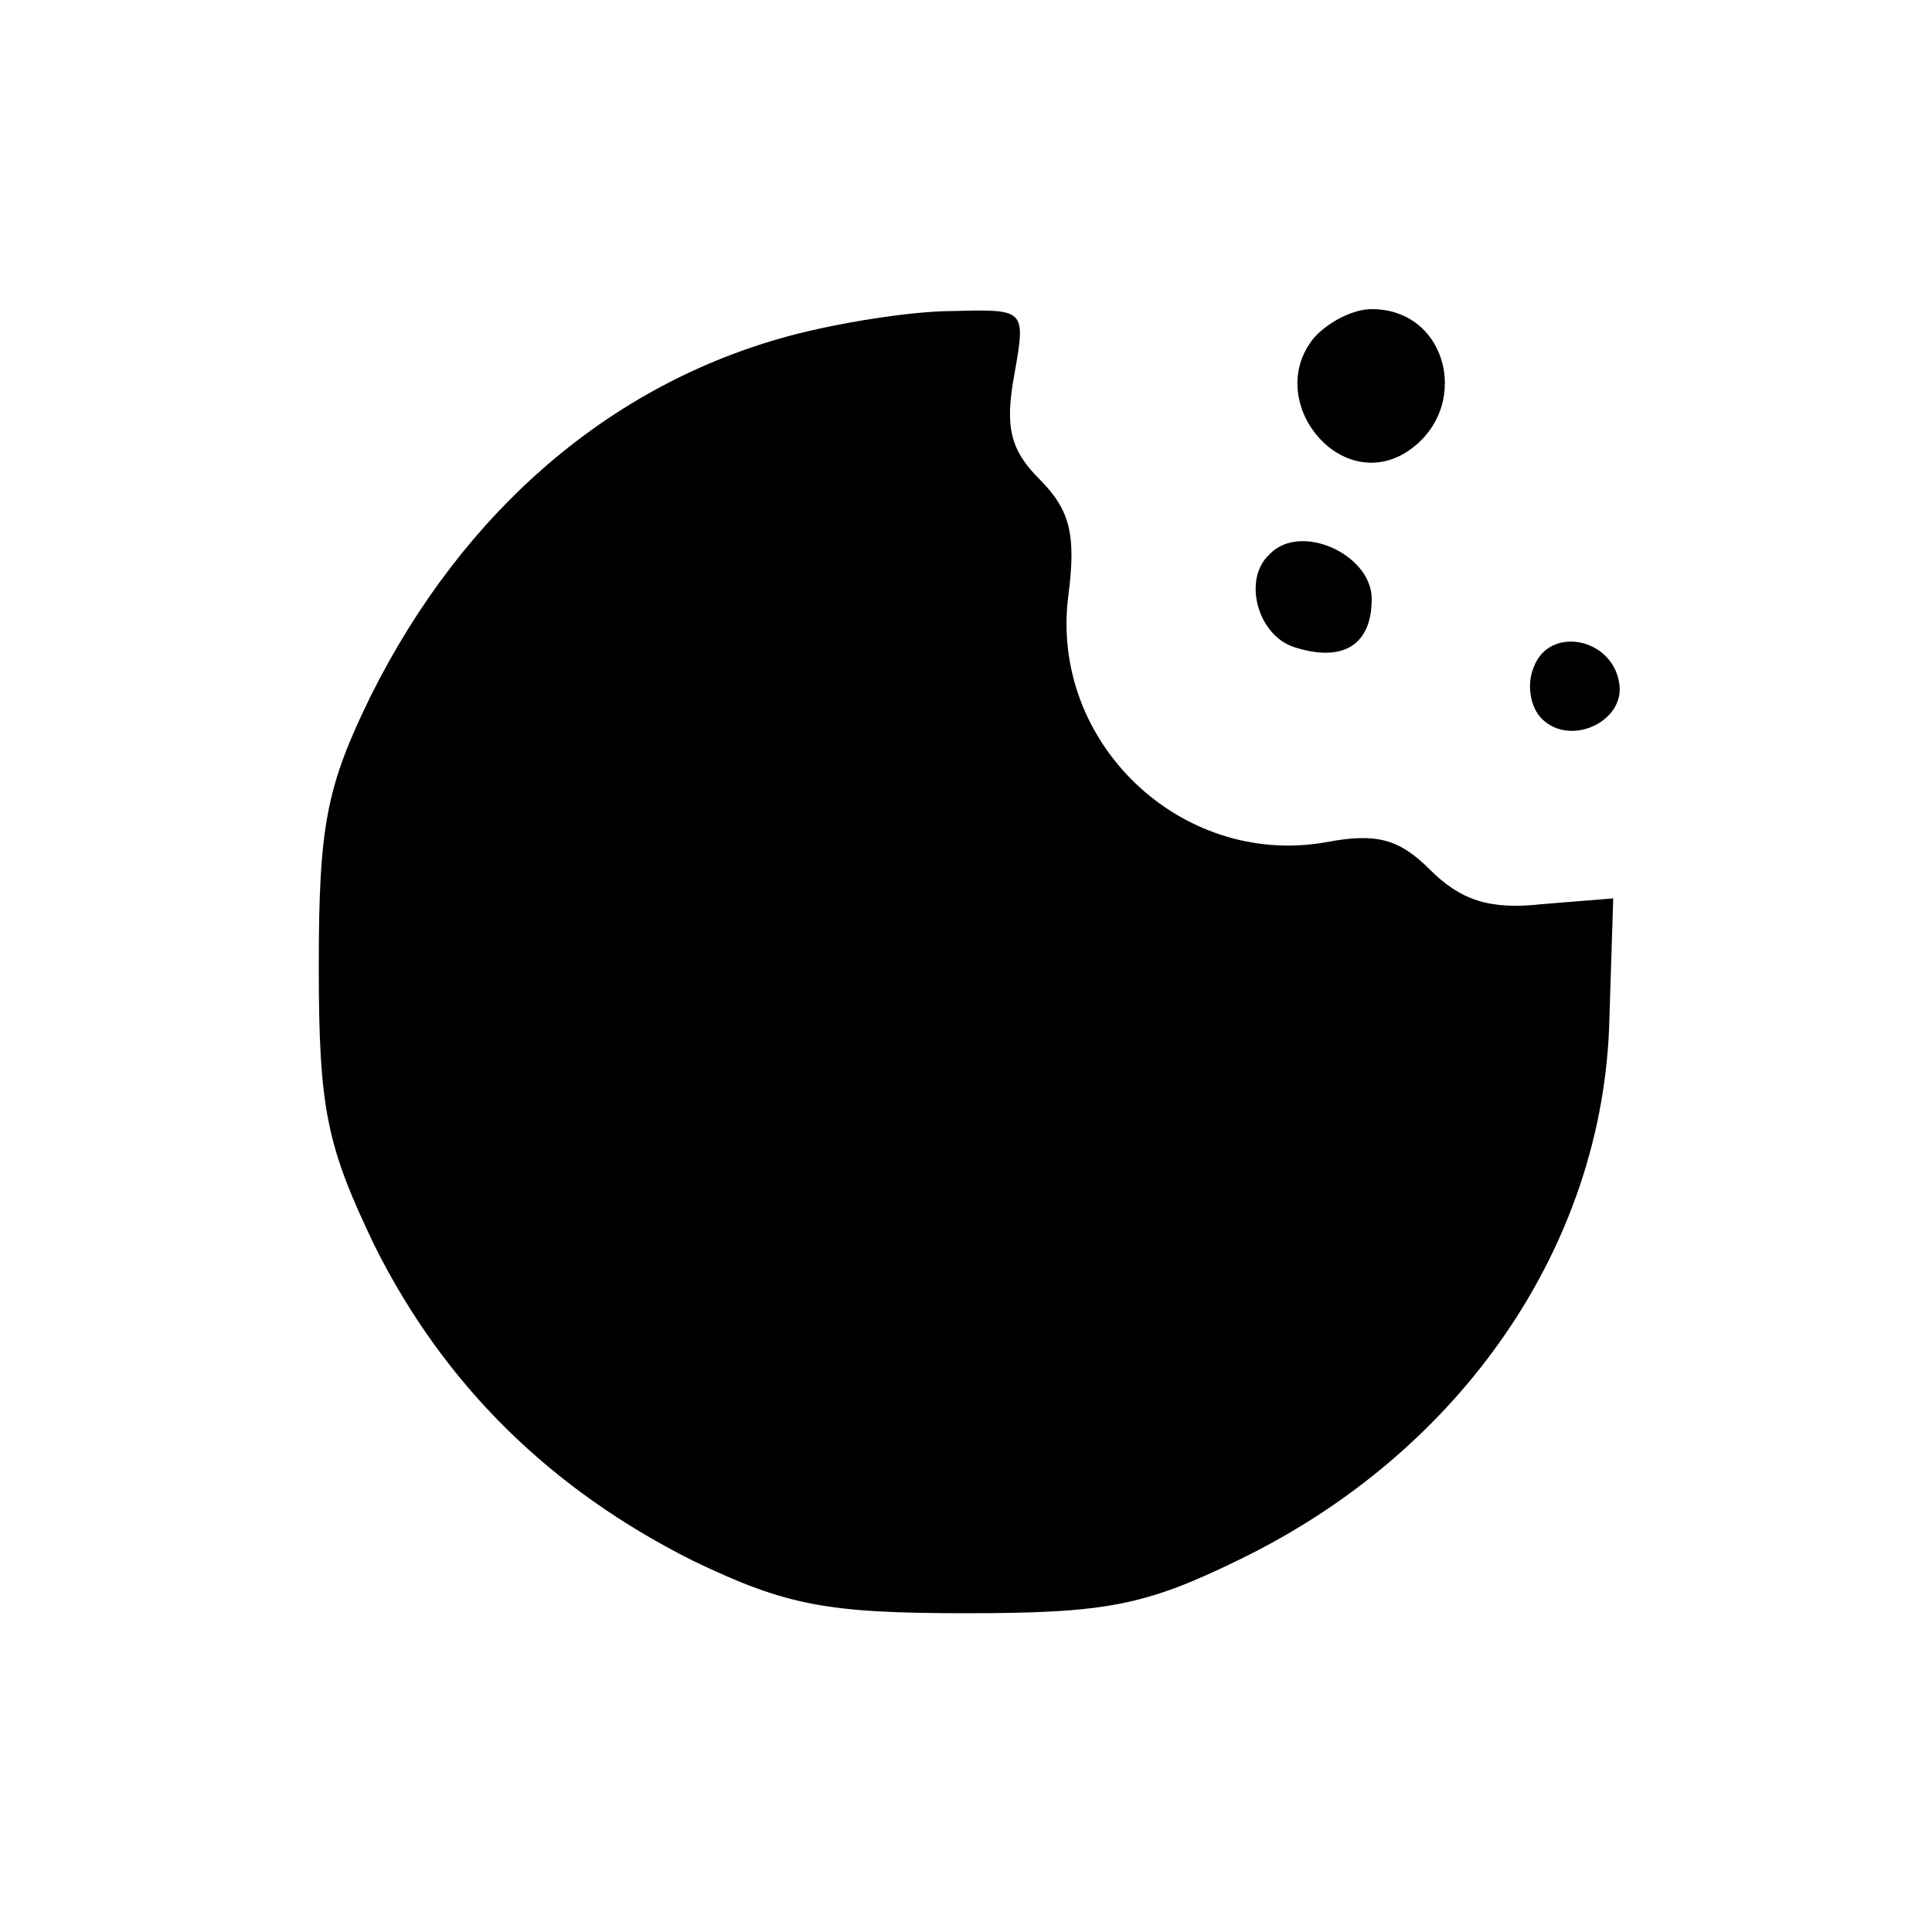
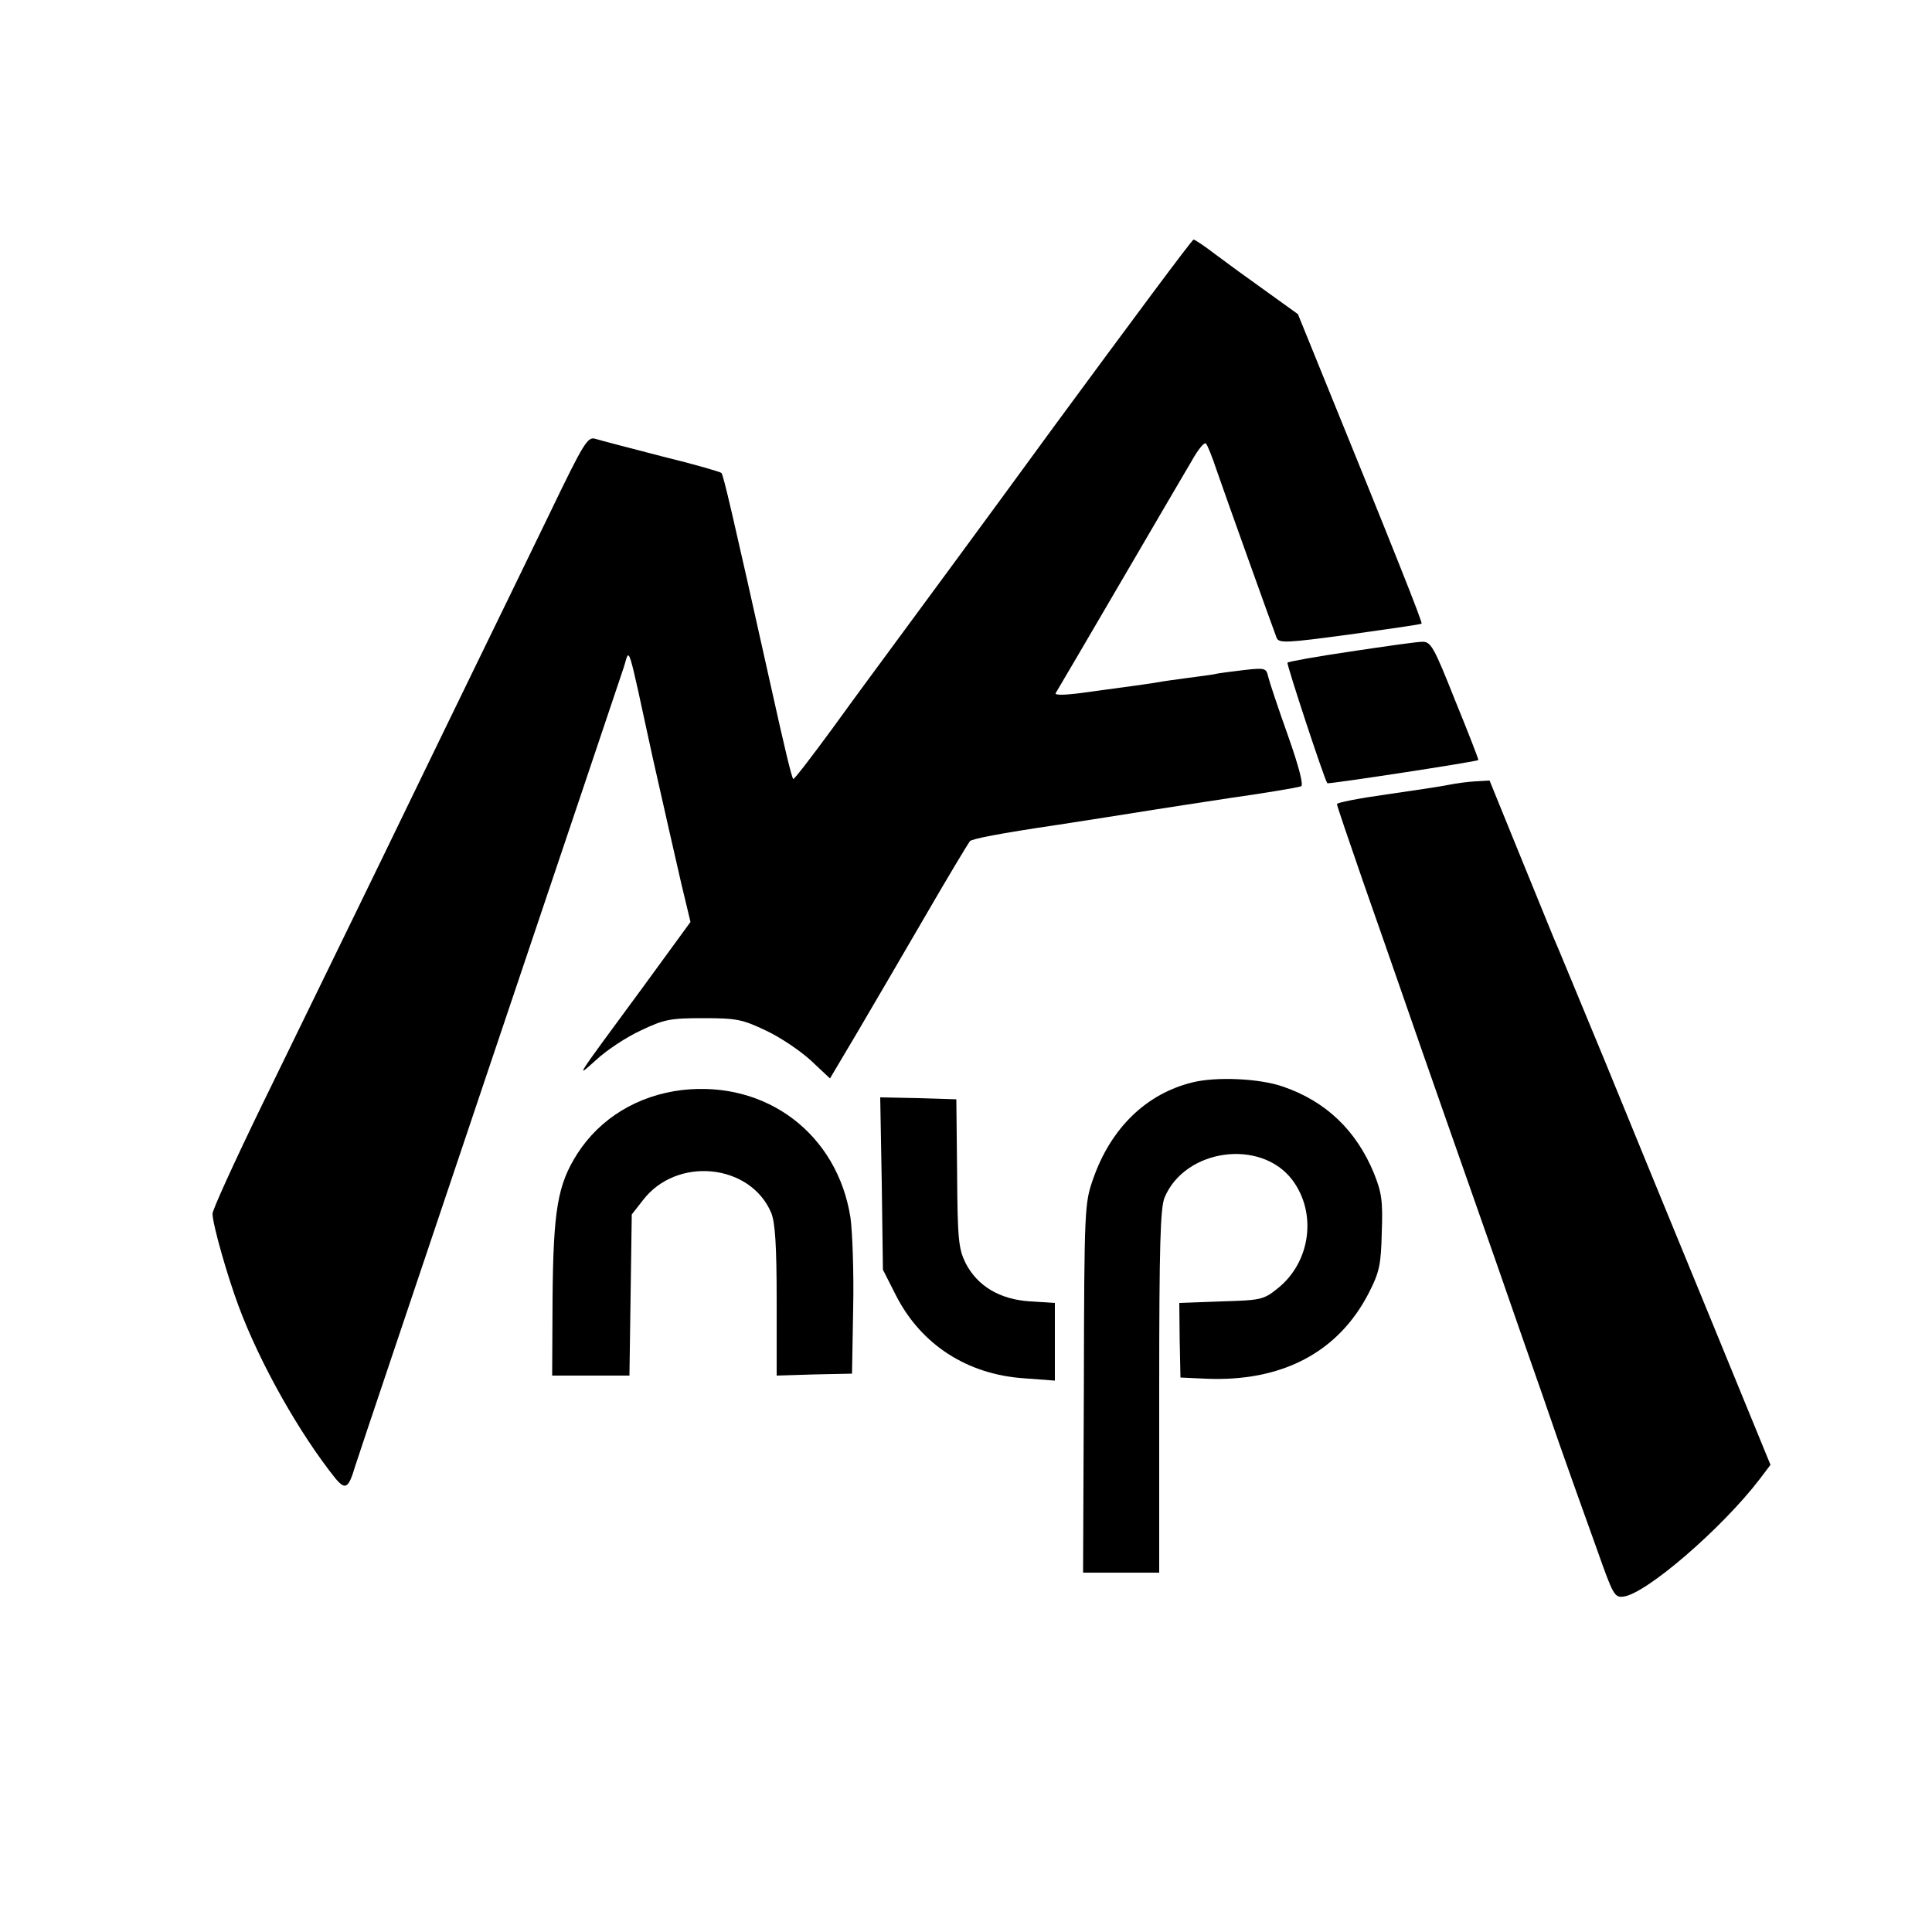
- <svg xmlns="http://www.w3.org/2000/svg" version="1.0" width="100pt" height="100pt" viewBox="0 0 100 100" preserveAspectRatio="xMidYMid meet">
-   <g transform="translate(0,100) scale(0.1,-0.1)" fill="#000000" stroke="none">
-     <path d="M408 826 c-92 -25 -168 -90 -216 -186 -23 -47 -27 -67 -27 -140 0 -74 4 -93 29 -145 36 -72 91 -126 165 -163 48 -23 69 -27 141 -27 73 0 93 4 142 28 115 56 188 163 191 279 l2 63 -37 -3 c-27 -3 -42 2 -58 18 -16 16 -28 19 -54 14 -75 -13 -143 52 -133 128 4 31 1 44 -15 60 -15 15 -18 27 -13 54 6 34 6 34 -32 33 -21 0 -59 -6 -85 -13z" />
-     <path d="M680 825 c-26 -32 13 -81 48 -59 34 22 22 74 -18 74 -10 0 -23 -7 -30 -15z" />
-     <path d="M657 713 c-14 -13 -6 -42 13 -48 25 -8 40 1 40 25 0 23 -37 40 -53 23z" />
-     <path d="M794 655 c-4 -9 -2 -21 4 -27 15 -15 44 -1 40 19 -4 23 -36 29 -44 8z" />
+ <svg xmlns="http://www.w3.org/2000/svg" version="1.0" width="500pt" height="500pt" viewBox="0 0 500 500" preserveAspectRatio="xMidYMid meet">
+   <g transform="translate(0,500) scale(0.1,-0.1)" fill="#000000" stroke="none">
+     <path d="M2729 3898 c-194 -266 -381 -519 -414 -564 -33 -45 -105 -142 -159 -217 -55 -75 -101 -135 -103 -133 -4 3 -22 78 -57 236 -102 458 -124 551 -129 556 -3 3 -72 23 -154 43 -81 21 -158 41 -171 45 -21 7 -29 -5 -121 -196 -54 -112 -140 -288 -191 -393 -51 -104 -127 -262 -170 -350 -86 -178 -195 -401 -384 -789 -69 -142 -126 -267 -126 -277 0 -27 38 -160 67 -238 56 -151 159 -332 251 -447 26 -31 34 -26 51 31 5 17 161 480 346 1030 185 550 343 1018 350 1040 15 48 7 73 74 -235 28 -124 61 -270 74 -326 l24 -100 -124 -170 c-181 -246 -175 -236 -119 -186 26 24 77 58 114 75 61 29 76 32 162 32 86 0 101 -3 162 -32 37 -17 90 -53 117 -78 l49 -46 70 118 c38 65 118 201 177 303 59 102 111 188 115 193 5 6 76 20 225 42 41 6 211 33 255 40 26 4 128 20 195 30 78 11 170 26 182 30 7 2 -4 47 -34 132 -25 70 -48 139 -51 152 -5 22 -8 23 -62 17 -32 -4 -67 -8 -78 -11 -10 -2 -43 -6 -72 -10 -29 -4 -60 -8 -69 -10 -15 -3 -110 -16 -141 -20 -8 -1 -42 -6 -74 -10 -34 -4 -57 -4 -54 1 26 43 328 561 352 601 16 29 33 50 37 45 4 -4 16 -34 27 -67 22 -64 146 -410 156 -436 6 -14 26 -13 189 9 100 14 184 26 186 28 3 3 -64 172 -281 705 l-39 96 -82 59 c-45 32 -104 75 -132 96 -27 21 -53 38 -56 38 -4 0 -165 -217 -360 -482z" />
+     <path d="M3496 3314 c-88 -13 -161 -26 -164 -29 -3 -3 94 -298 103 -312 2 -3 388 56 391 60 1 1 -26 71 -60 154 -56 141 -63 153 -86 152 -14 0 -97 -12 -184 -25z" />
+     <path d="M3750 2969 c-19 -4 -92 -15 -162 -25 -71 -10 -128 -21 -128 -25 0 -4 30 -92 66 -196 36 -103 83 -237 104 -298 50 -145 166 -475 245 -700 34 -99 86 -247 115 -330 28 -82 62 -179 75 -215 13 -36 43 -121 68 -190 41 -116 45 -125 68 -122 58 6 256 177 353 304 l28 37 -157 383 c-87 211 -209 509 -272 663 -64 154 -123 298 -133 320 -9 22 -50 122 -91 223 l-74 182 -35 -2 c-19 -1 -51 -5 -70 -9z" />
+     <path d="M3087 2199 c-120 -29 -212 -118 -258 -250 -22 -63 -23 -73 -24 -541 l-2 -478 98 0 99 0 0 469 c0 382 3 475 14 502 53 126 248 153 330 46 65 -86 48 -213 -37 -281 -37 -30 -44 -31 -147 -34 l-108 -4 1 -96 2 -97 64 -3 c198 -9 345 68 424 223 27 53 31 72 33 155 3 81 0 103 -20 153 -46 112 -125 187 -236 225 -60 21 -172 26 -233 11z" />
+     <path d="M1765 2179 c-115 -14 -212 -73 -271 -165 -51 -80 -62 -146 -64 -374 l-1 -200 100 0 100 0 3 208 3 209 29 37 c87 114 278 95 332 -33 10 -25 14 -83 14 -227 l0 -194 98 3 97 2 3 169 c2 93 -2 199 -7 235 -34 216 -217 355 -436 330z" />
+     <path d="M2282 1937 l3 -223 34 -67 c65 -127 184 -204 331 -214 l80 -6 0 100 0 101 -64 4 c-78 5 -136 39 -167 99 -18 37 -21 60 -22 232 l-2 192 -98 3 -99 2 4 -223z" />
  </g>
</svg>
